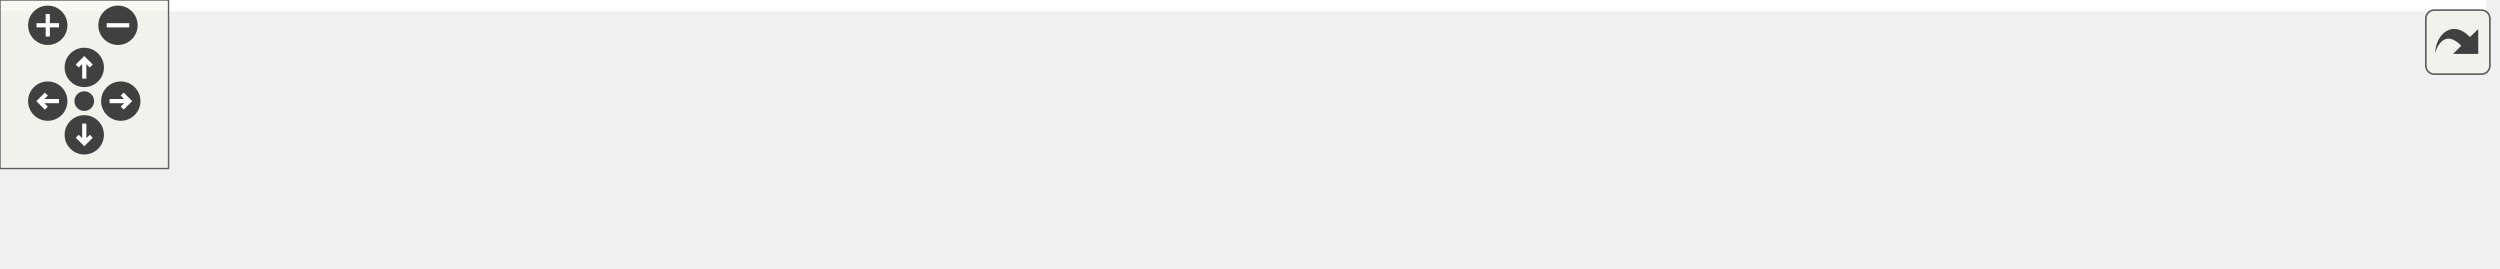
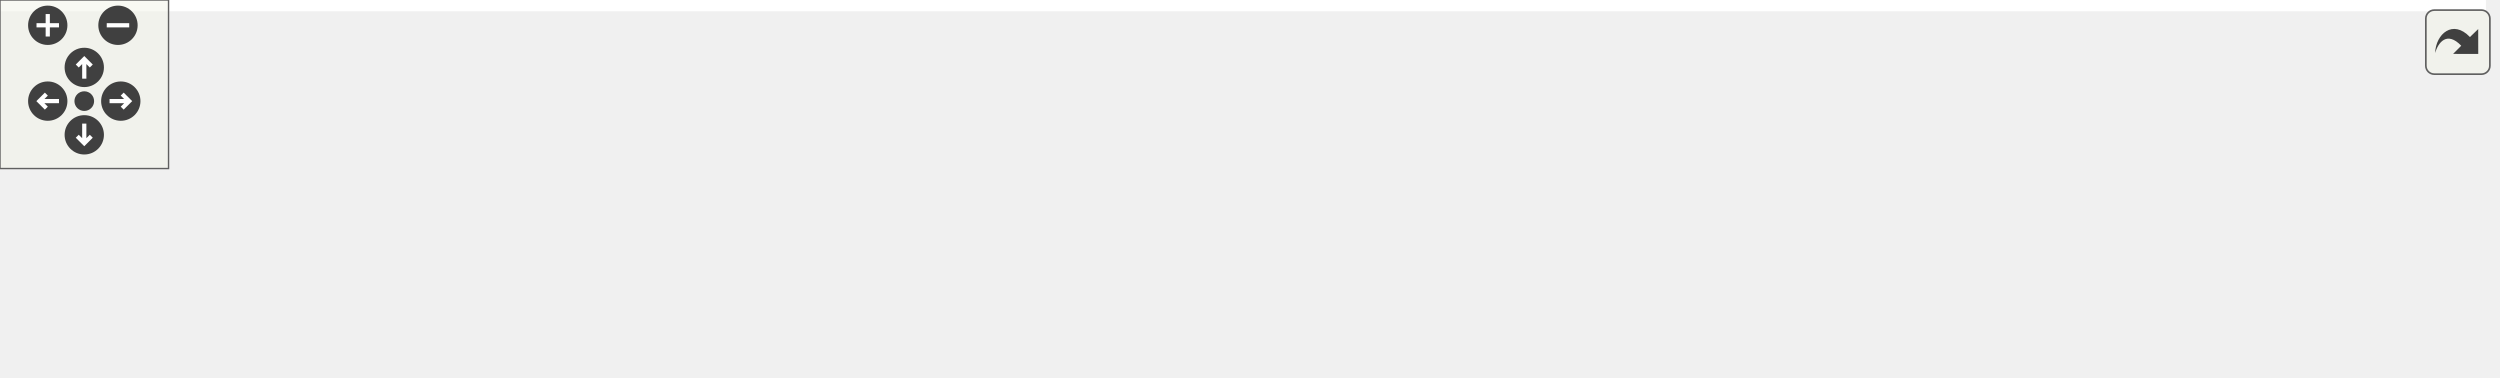
<svg xmlns="http://www.w3.org/2000/svg" xmlns:xlink="http://www.w3.org/1999/xlink" id="main" version="1.1" xml:space="preserve">
  <style type="text/css">
.edge:hover path { stroke: red; }
.edge:hover polygon { stroke: red; fill: red; }
</style>
  <defs>
    <circle id="rim" cx="0" cy="0" r="7" />
    <circle id="rim2" cx="0" cy="0" r="3.5" />
    <g id="zoomPlus">
      <use xlink:href="#rim" fill="#404040">
        <set attributeName="fill" to="#808080" begin="zoomplus.mouseover" end="zoomplus.mouseout" />
      </use>
      <path d="M-4,0h8M0,-4v8" fill="none" stroke="white" stroke-width="1.5" pointer-events="none" />
    </g>
    <g id="zoomMin">
      <use xlink:href="#rim" fill="#404040">
        <set attributeName="fill" to="#808080" begin="zoomminus.mouseover" end="zoomminus.mouseout" />
      </use>
      <path d="M-4,0h8" fill="none" stroke="white" stroke-width="1.5" pointer-events="none" />
    </g>
    <g id="dirArrow">
      <path fill="none" stroke="white" stroke-width="1.5" d="M0,-3.0v7 M-2.5,-0.5L0,-3.0L2.5,-0.5" />
    </g>
    <g id="resetDef">
      <use xlink:href="#rim2" fill="#404040">
        <set attributeName="fill" to="#808080" begin="reset.mouseover" end="reset.mouseout" />
      </use>
    </g>
  </defs>
  <svg id="graph" class="graph">
    <g id="viewport">
-       <polygon fill="white" stroke="transparent" points="-4,4 -4,-35 885,-35 885,4 -4,4" />
+       <polygon fill="white" stroke="transparent" points="-4,4 -4,-73.5 885,-73.5 885,4 -4,4" />
      <g id="node1" class="node">
        <g id="a_node1">
          <a xlink:title="Deplace le robot vers un point (marche arriere).">
-             <polygon fill="#bfbfbf" stroke="black" points="761,-0.5 761,-30.5 881,-30.5 881,-0.5 761,-0.5" />
-             <text text-anchor="start" x="769" y="-18.5" font-family="Helvetica,sans-Serif" font-size="10.00">AsservEsialR::motion</text>
-             <text text-anchor="middle" x="821" y="-7.5" font-family="Helvetica,sans-Serif" font-size="10.00">_GotoReverse</text>
+             <polygon fill="#bfbfbf" stroke="black" points="761,-22.5 761,-52.5 881,-52.5 881,-22.5 761,-22.5" />
+             <text text-anchor="start" x="769" y="-40.5" font-family="Helvetica,sans-Serif" font-size="10.00">AsservEsialR::motion</text>
+             <text text-anchor="middle" x="821" y="-29.5" font-family="Helvetica,sans-Serif" font-size="10.00">_GotoReverse</text>
          </a>
        </g>
      </g>
      <g id="node2" class="node">
        <g id="a_node2">
          <a xlink:href="classAsserv.html#ade31f4182c755e3ee09092fe9bf3d5d0" target="_top" xlink:title=" ">
-             <polygon fill="white" stroke="black" points="609,-6 609,-25 725,-25 725,-6 609,-6" />
-             <text text-anchor="middle" x="667" y="-13" font-family="Helvetica,sans-Serif" font-size="10.00">Asserv::gotoReverse</text>
+             <polygon fill="white" stroke="black" points="609,-28 609,-47 725,-47 725,-28 609,-28" />
+             <text text-anchor="middle" x="667" y="-35" font-family="Helvetica,sans-Serif" font-size="10.00">Asserv::gotoReverse</text>
          </a>
        </g>
      </g>
      <g id="edge1" class="edge">
-         <path fill="none" stroke="midnightblue" d="M750.57,-15.5C742.11,-15.5 733.55,-15.5 725.3,-15.5" />
-         <polygon fill="midnightblue" stroke="midnightblue" points="750.8,-19 760.8,-15.5 750.8,-12 750.8,-19" />
+         <path fill="none" stroke="midnightblue" d="M750.57,-37.5C742.11,-37.5 733.55,-37.5 725.3,-37.5" />
+         <polygon fill="midnightblue" stroke="midnightblue" points="750.8,-41 760.8,-37.5 750.8,-34 750.8,-41" />
      </g>
      <g id="node3" class="node">
        <g id="a_node3">
          <a xlink:href="classIAbyPath.html#a36763cca0b7005fddde021c35f054dc7" target="_top" xlink:title=" ">
-             <polygon fill="white" stroke="black" points="416,-6 416,-25 573,-25 573,-6 416,-6" />
-             <text text-anchor="middle" x="494.5" y="-13" font-family="Helvetica,sans-Serif" font-size="10.00">IAbyPath::doPathBackwardTo</text>
+             <polygon fill="white" stroke="black" points="416,-28 416,-47 573,-47 573,-28 416,-28" />
+             <text text-anchor="middle" x="494.5" y="-35" font-family="Helvetica,sans-Serif" font-size="10.00">IAbyPath::doPathBackwardTo</text>
          </a>
        </g>
      </g>
      <g id="edge2" class="edge">
-         <path fill="none" stroke="midnightblue" d="M598.69,-15.5C590.32,-15.5 581.71,-15.5 573.2,-15.5" />
-         <polygon fill="midnightblue" stroke="midnightblue" points="598.75,-19 608.75,-15.5 598.75,-12 598.75,-19" />
+         <path fill="none" stroke="midnightblue" d="M598.69,-37.5C590.32,-37.5 581.71,-37.5 573.2,-37.5" />
+         <polygon fill="midnightblue" stroke="midnightblue" points="598.75,-41 608.75,-37.5 598.75,-34 598.75,-41" />
      </g>
      <g id="node4" class="node">
        <g id="a_node4">
          <a xlink:href="classIAbyPath.html#acc586e1ba62ffb7a21087a5ca4d2f131" target="_top" xlink:title=" ">
-             <polygon fill="white" stroke="black" points="203,-6 203,-25 380,-25 380,-6 203,-6" />
-             <text text-anchor="middle" x="291.5" y="-13" font-family="Helvetica,sans-Serif" font-size="10.00">IAbyPath::whileMoveBackwardTo</text>
+             <polygon fill="white" stroke="black" points="203,-28 203,-47 380,-47 380,-28 203,-28" />
+             <text text-anchor="middle" x="291.5" y="-35" font-family="Helvetica,sans-Serif" font-size="10.00">IAbyPath::whileMoveBackwardTo</text>
          </a>
        </g>
      </g>
      <g id="edge3" class="edge">
-         <path fill="none" stroke="midnightblue" d="M405.54,-15.5C397.08,-15.5 388.49,-15.5 380.03,-15.5" />
-         <polygon fill="midnightblue" stroke="midnightblue" points="405.79,-19 415.79,-15.5 405.79,-12 405.79,-19" />
+         <path fill="none" stroke="midnightblue" d="M405.54,-37.5C397.08,-37.5 388.49,-37.5 380.03,-37.5" />
+         <polygon fill="midnightblue" stroke="midnightblue" points="405.79,-41 415.79,-37.5 405.79,-34 405.79,-41" />
      </g>
      <g id="node5" class="node">
        <g id="a_node5">
+           <a xlink:href="classO__AsservXYRotateTest.html#a13ccb691e37bdddc94ca53b29311e39a" target="_top" xlink:title=" ">
+             <polygon fill="white" stroke="black" points="9,-50 9,-69 158,-69 158,-50 9,-50" />
+             <text text-anchor="middle" x="83.5" y="-57" font-family="Helvetica,sans-Serif" font-size="10.00">O_AsservXYRotateTest::run</text>
+           </a>
+         </g>
+       </g>
+       <g id="edge4" class="edge">
+         <path fill="none" stroke="midnightblue" d="M192.66,-47.95C181.04,-49.19 169.33,-50.44 158.13,-51.64" />
+         <polygon fill="midnightblue" stroke="midnightblue" points="193.27,-51.4 202.84,-46.86 192.52,-44.44 193.27,-51.4" />
+       </g>
+       <g id="node6" class="node">
+         <g id="a_node6">
          <a xlink:href="classIAbyPath.html#a9535c82f137778cc6cd4b159fe3d58ea" target="_top" xlink:title=" ">
            <polygon fill="white" stroke="black" points="0,-0.5 0,-30.5 167,-30.5 167,-0.5 0,-0.5" />
            <text text-anchor="start" x="8" y="-18.5" font-family="Helvetica,sans-Serif" font-size="10.00">IAbyPath::whileMoveBackward</text>
            <text text-anchor="middle" x="83.5" y="-7.5" font-family="Helvetica,sans-Serif" font-size="10.00">AndRotateTo</text>
          </a>
        </g>
      </g>
-       <g id="edge4" class="edge">
-         <path fill="none" stroke="midnightblue" d="M192.81,-15.5C184.23,-15.5 175.61,-15.5 167.17,-15.5" />
-         <polygon fill="midnightblue" stroke="midnightblue" points="192.84,-19 202.84,-15.5 192.84,-12 192.84,-19" />
+       <g id="edge5" class="edge">
+         <path fill="none" stroke="midnightblue" d="M192.81,-27.07C184.23,-26.15 175.61,-25.23 167.17,-24.33" />
+         <polygon fill="midnightblue" stroke="midnightblue" points="192.52,-30.56 202.84,-28.14 193.27,-23.6 192.52,-30.56" />
      </g>
    </g>
  </svg>
  <g id="navigator" transform="translate(0 0)" fill="#404254">
    <rect fill="#f2f5e9" fill-opacity="0.5" stroke="#606060" stroke-width=".5" x="0" y="0" width="60" height="60" />
    <use id="zoomplus" xlink:href="#zoomPlus" x="17" y="9" />
    <use id="zoomminus" xlink:href="#zoomMin" x="42" y="9" />
    <use id="reset" xlink:href="#resetDef" x="30" y="36" />
    <g id="arrowUp" xlink:href="#dirArrow" transform="translate(30 24)">
      <use xlink:href="#rim" fill="#404040">
        <set attributeName="fill" to="#808080" begin="arrowUp.mouseover" end="arrowUp.mouseout" />
      </use>
      <path fill="none" stroke="white" stroke-width="1.5" d="M0,-3.0v7 M-2.5,-0.5L0,-3.0L2.5,-0.5" />
    </g>
    <g id="arrowRight" xlink:href="#dirArrow" transform="rotate(90) translate(36 -43)">
      <use xlink:href="#rim" fill="#404040">
        <set attributeName="fill" to="#808080" begin="arrowRight.mouseover" end="arrowRight.mouseout" />
      </use>
      <path fill="none" stroke="white" stroke-width="1.5" d="M0,-3.0v7 M-2.5,-0.5L0,-3.0L2.5,-0.5" />
    </g>
    <g id="arrowDown" xlink:href="#dirArrow" transform="rotate(180) translate(-30 -48)">
      <use xlink:href="#rim" fill="#404040">
        <set attributeName="fill" to="#808080" begin="arrowDown.mouseover" end="arrowDown.mouseout" />
      </use>
      <path fill="none" stroke="white" stroke-width="1.5" d="M0,-3.0v7 M-2.5,-0.5L0,-3.0L2.5,-0.5" />
    </g>
    <g id="arrowLeft" xlink:href="#dirArrow" transform="rotate(270) translate(-36 17)">
      <use xlink:href="#rim" fill="#404040">
        <set attributeName="fill" to="#808080" begin="arrowLeft.mouseover" end="arrowLeft.mouseout" />
      </use>
      <path fill="none" stroke="white" stroke-width="1.5" d="M0,-3.0v7 M-2.5,-0.5L0,-3.0L2.5,-0.5" />
    </g>
  </g>
  <svg viewBox="0 0 15 15" width="100%" height="30px" preserveAspectRatio="xMaxYMin meet">
    <g id="arrow_out" transform="scale(0.3 0.3)">
      <a xlink:href="classAsservEsialR_a57df0bb16d2916c5cd161fa69034f3c8_icgraph_org.svg" target="_base">
        <rect id="button" ry="5" rx="5" y="6" x="6" height="38" width="38" fill="#f2f5e9" fill-opacity="0.5" stroke="#606060" stroke-width="1.0" />
        <path id="arrow" d="M 11.5,31.437 C 11.94,20.098 22.043,11.323 32.159,21.979 L 37.069,17.246 C 37.069,17.246 37.088,32 37.088,32 L 22.16,31.978 C 22.16,31.978 26.998,27.14 26.998,27.14 C 18.529,18.264 13.292,25.23 11.5,31.437 z" style="fill:#404040;" />
      </a>
    </g>
  </svg>
</svg>
